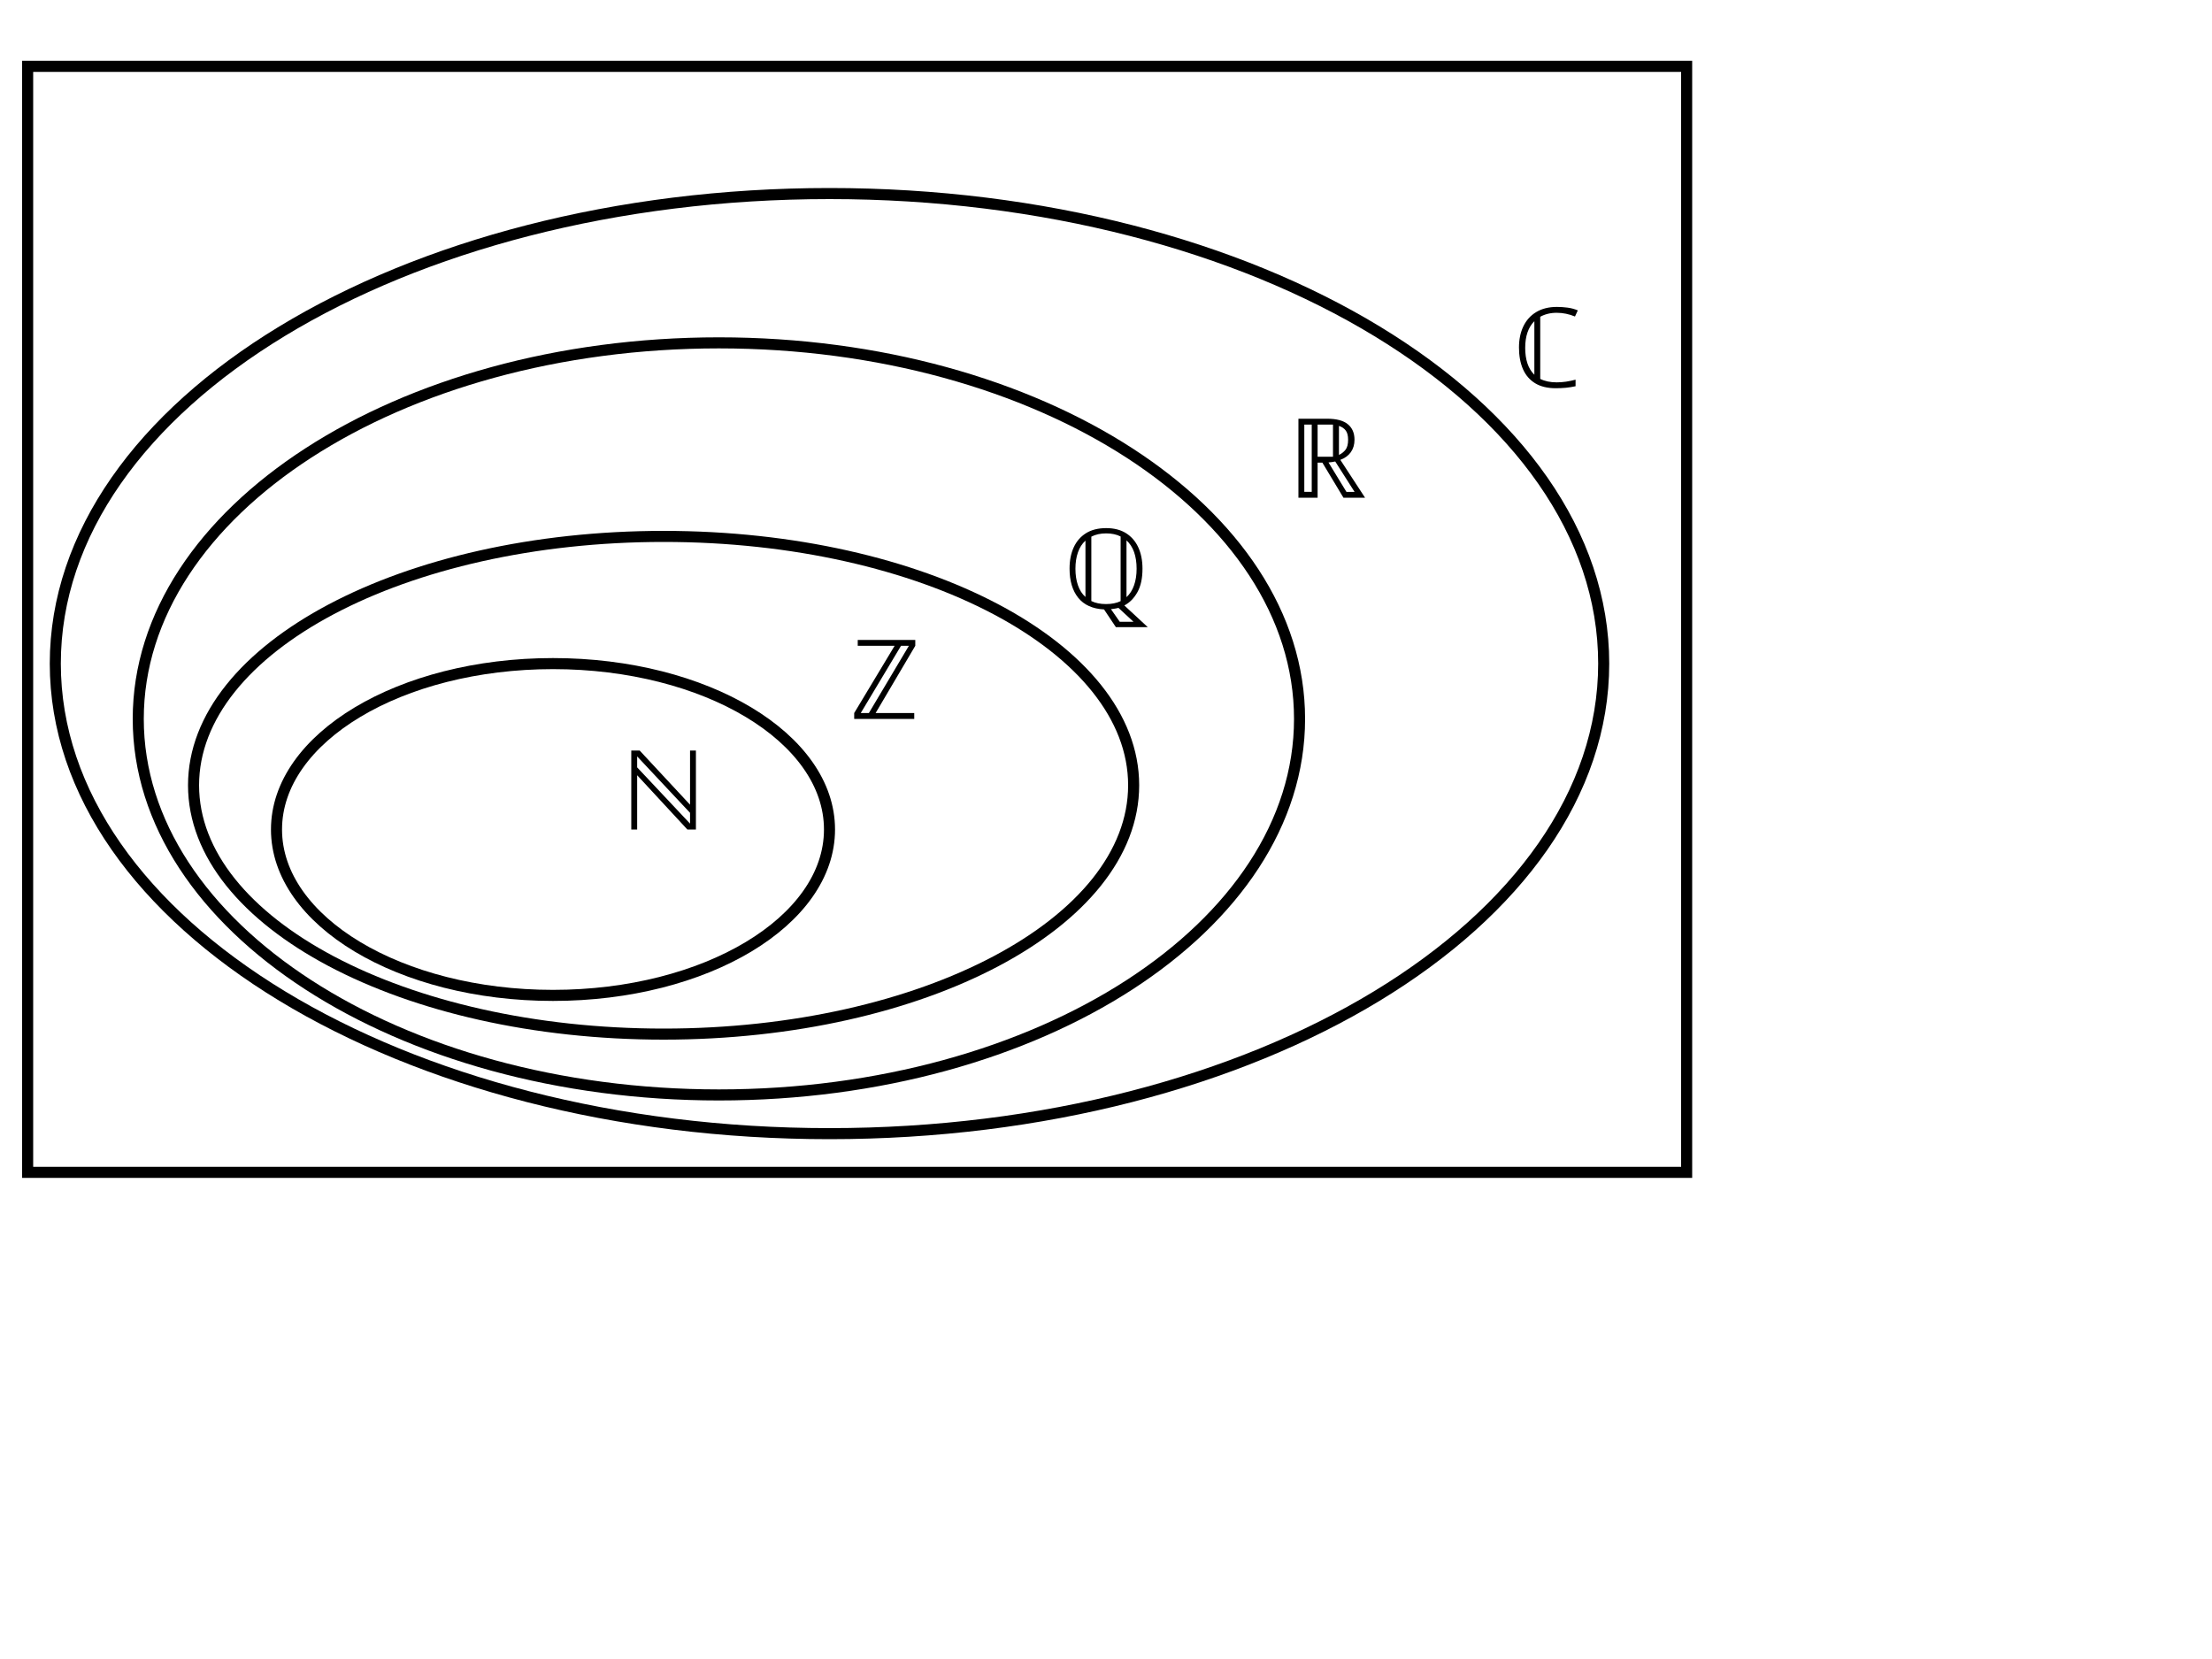
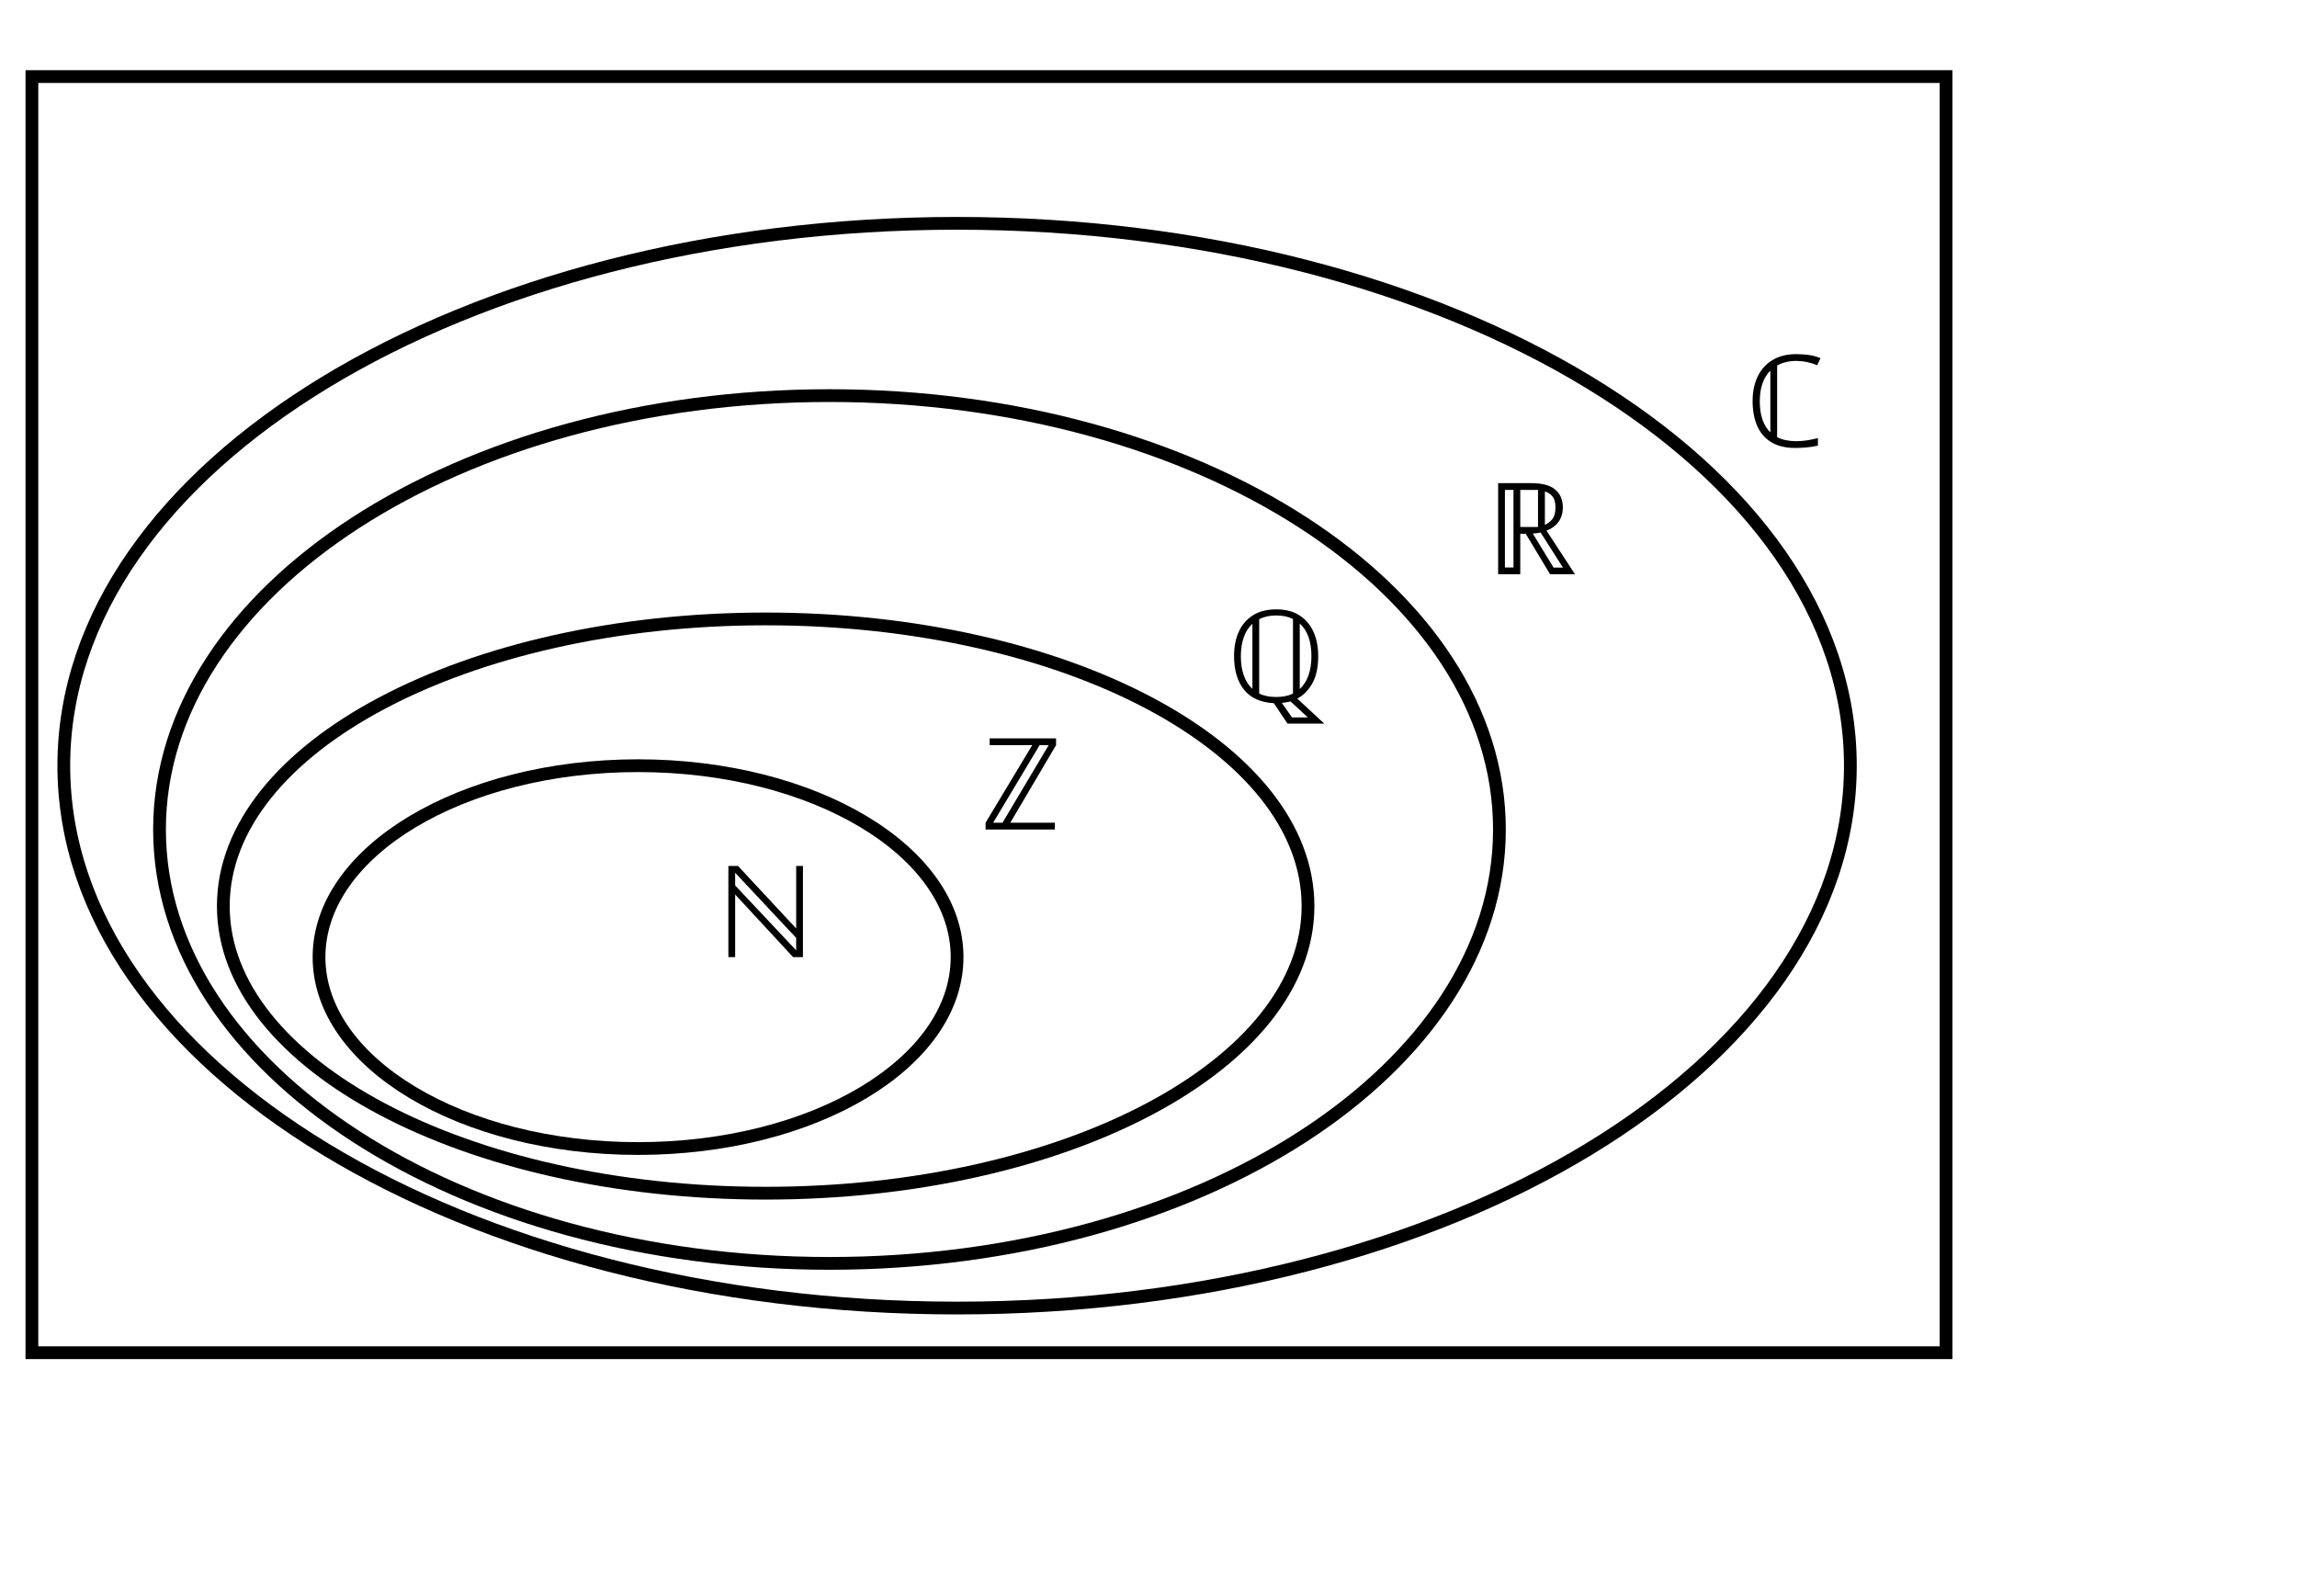
- <svg xmlns="http://www.w3.org/2000/svg" version="1.1" height="300" width="400">
+ <svg xmlns="http://www.w3.org/2000/svg" version="1.1" height="250" width="360" style="background: white;">
  <ellipse cx="100" cy="150" rx="50" ry="30" fill="none" stroke="black" stroke-width="2" />
  <ellipse cx="120" cy="142" rx="85" ry="45" fill="none" stroke="black" stroke-width="2" />
  <ellipse cx="130" cy="130" rx="105" ry="68" fill="none" stroke="black" stroke-width="2" />
  <ellipse cx="150" cy="120" rx="140" ry="85" fill="none" stroke="black" stroke-width="2" />
  <text font-size="20" text-anchor="middle" x="120" y="150">ℕ</text>
  <text font-size="20" text-anchor="middle" x="160" y="130">ℤ</text>
  <text font-size="20" text-anchor="middle" x="200" y="110">ℚ</text>
  <text font-size="20" text-anchor="middle" x="240" y="90">ℝ</text>
  <text font-size="20" text-anchor="middle" x="280" y="70">ℂ</text>
  <rect x="5" y="12" width="300" height="200" fill="none" stroke="black" stroke-width="2" />
</svg>
